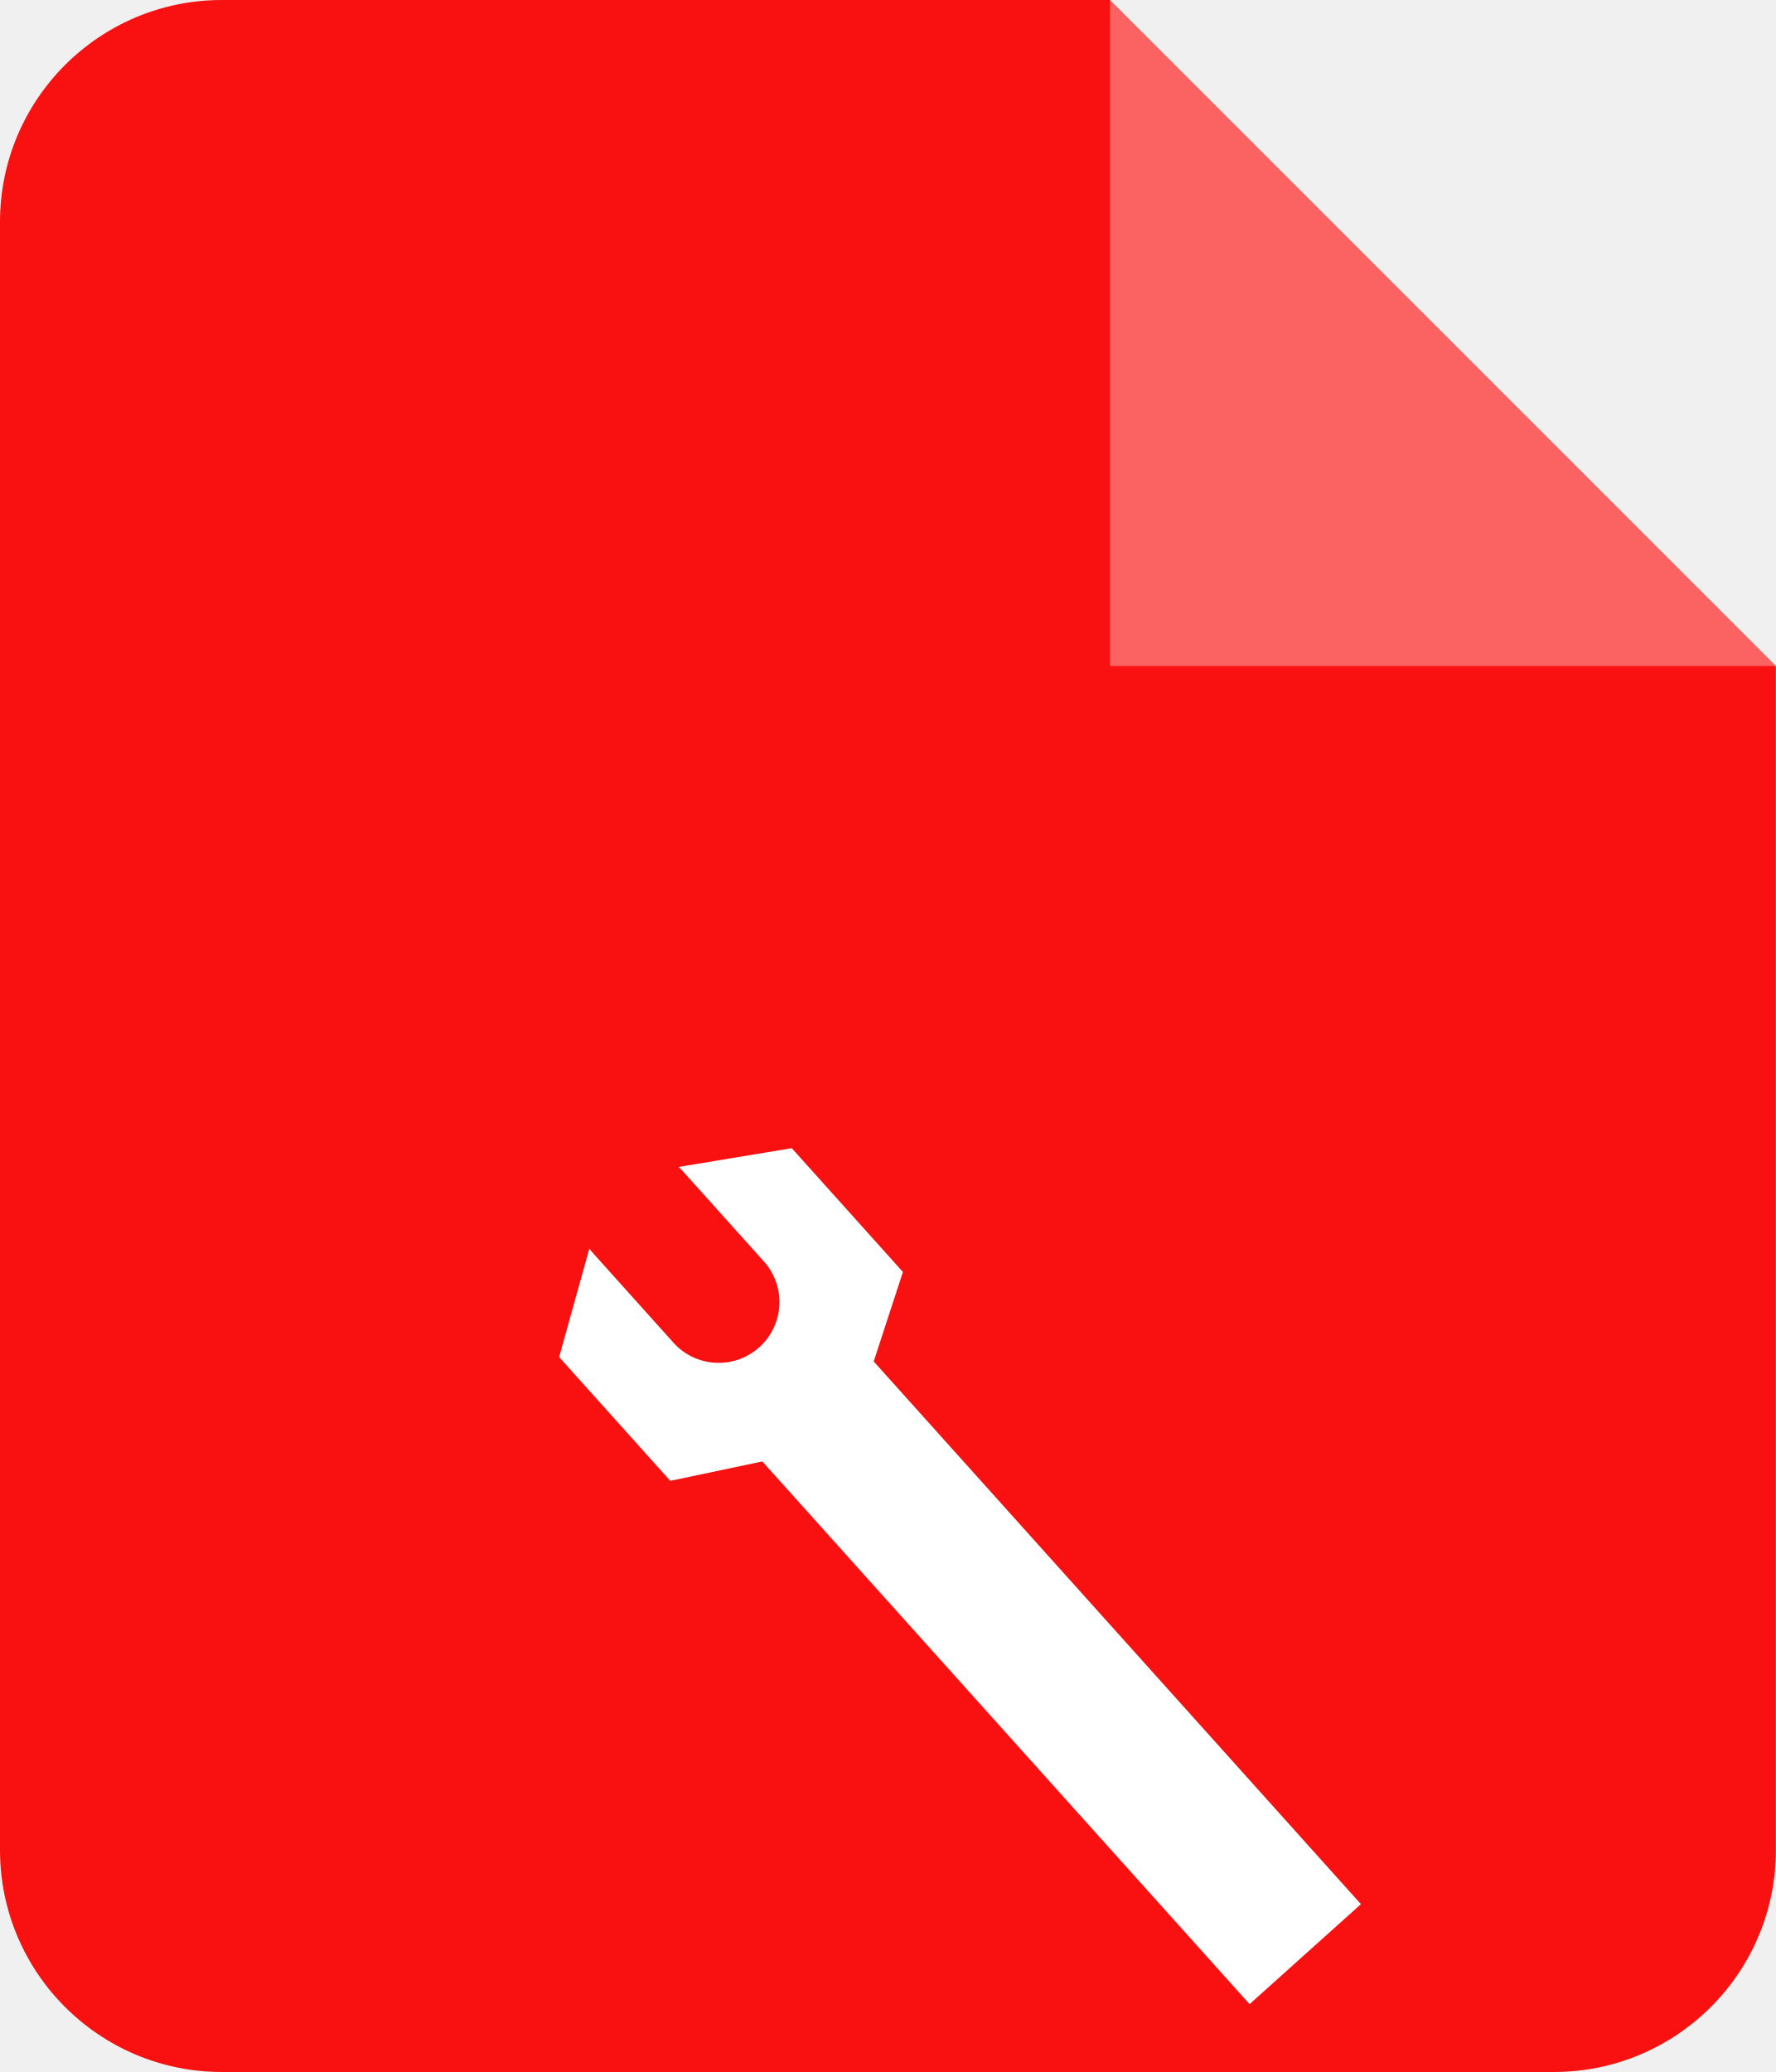
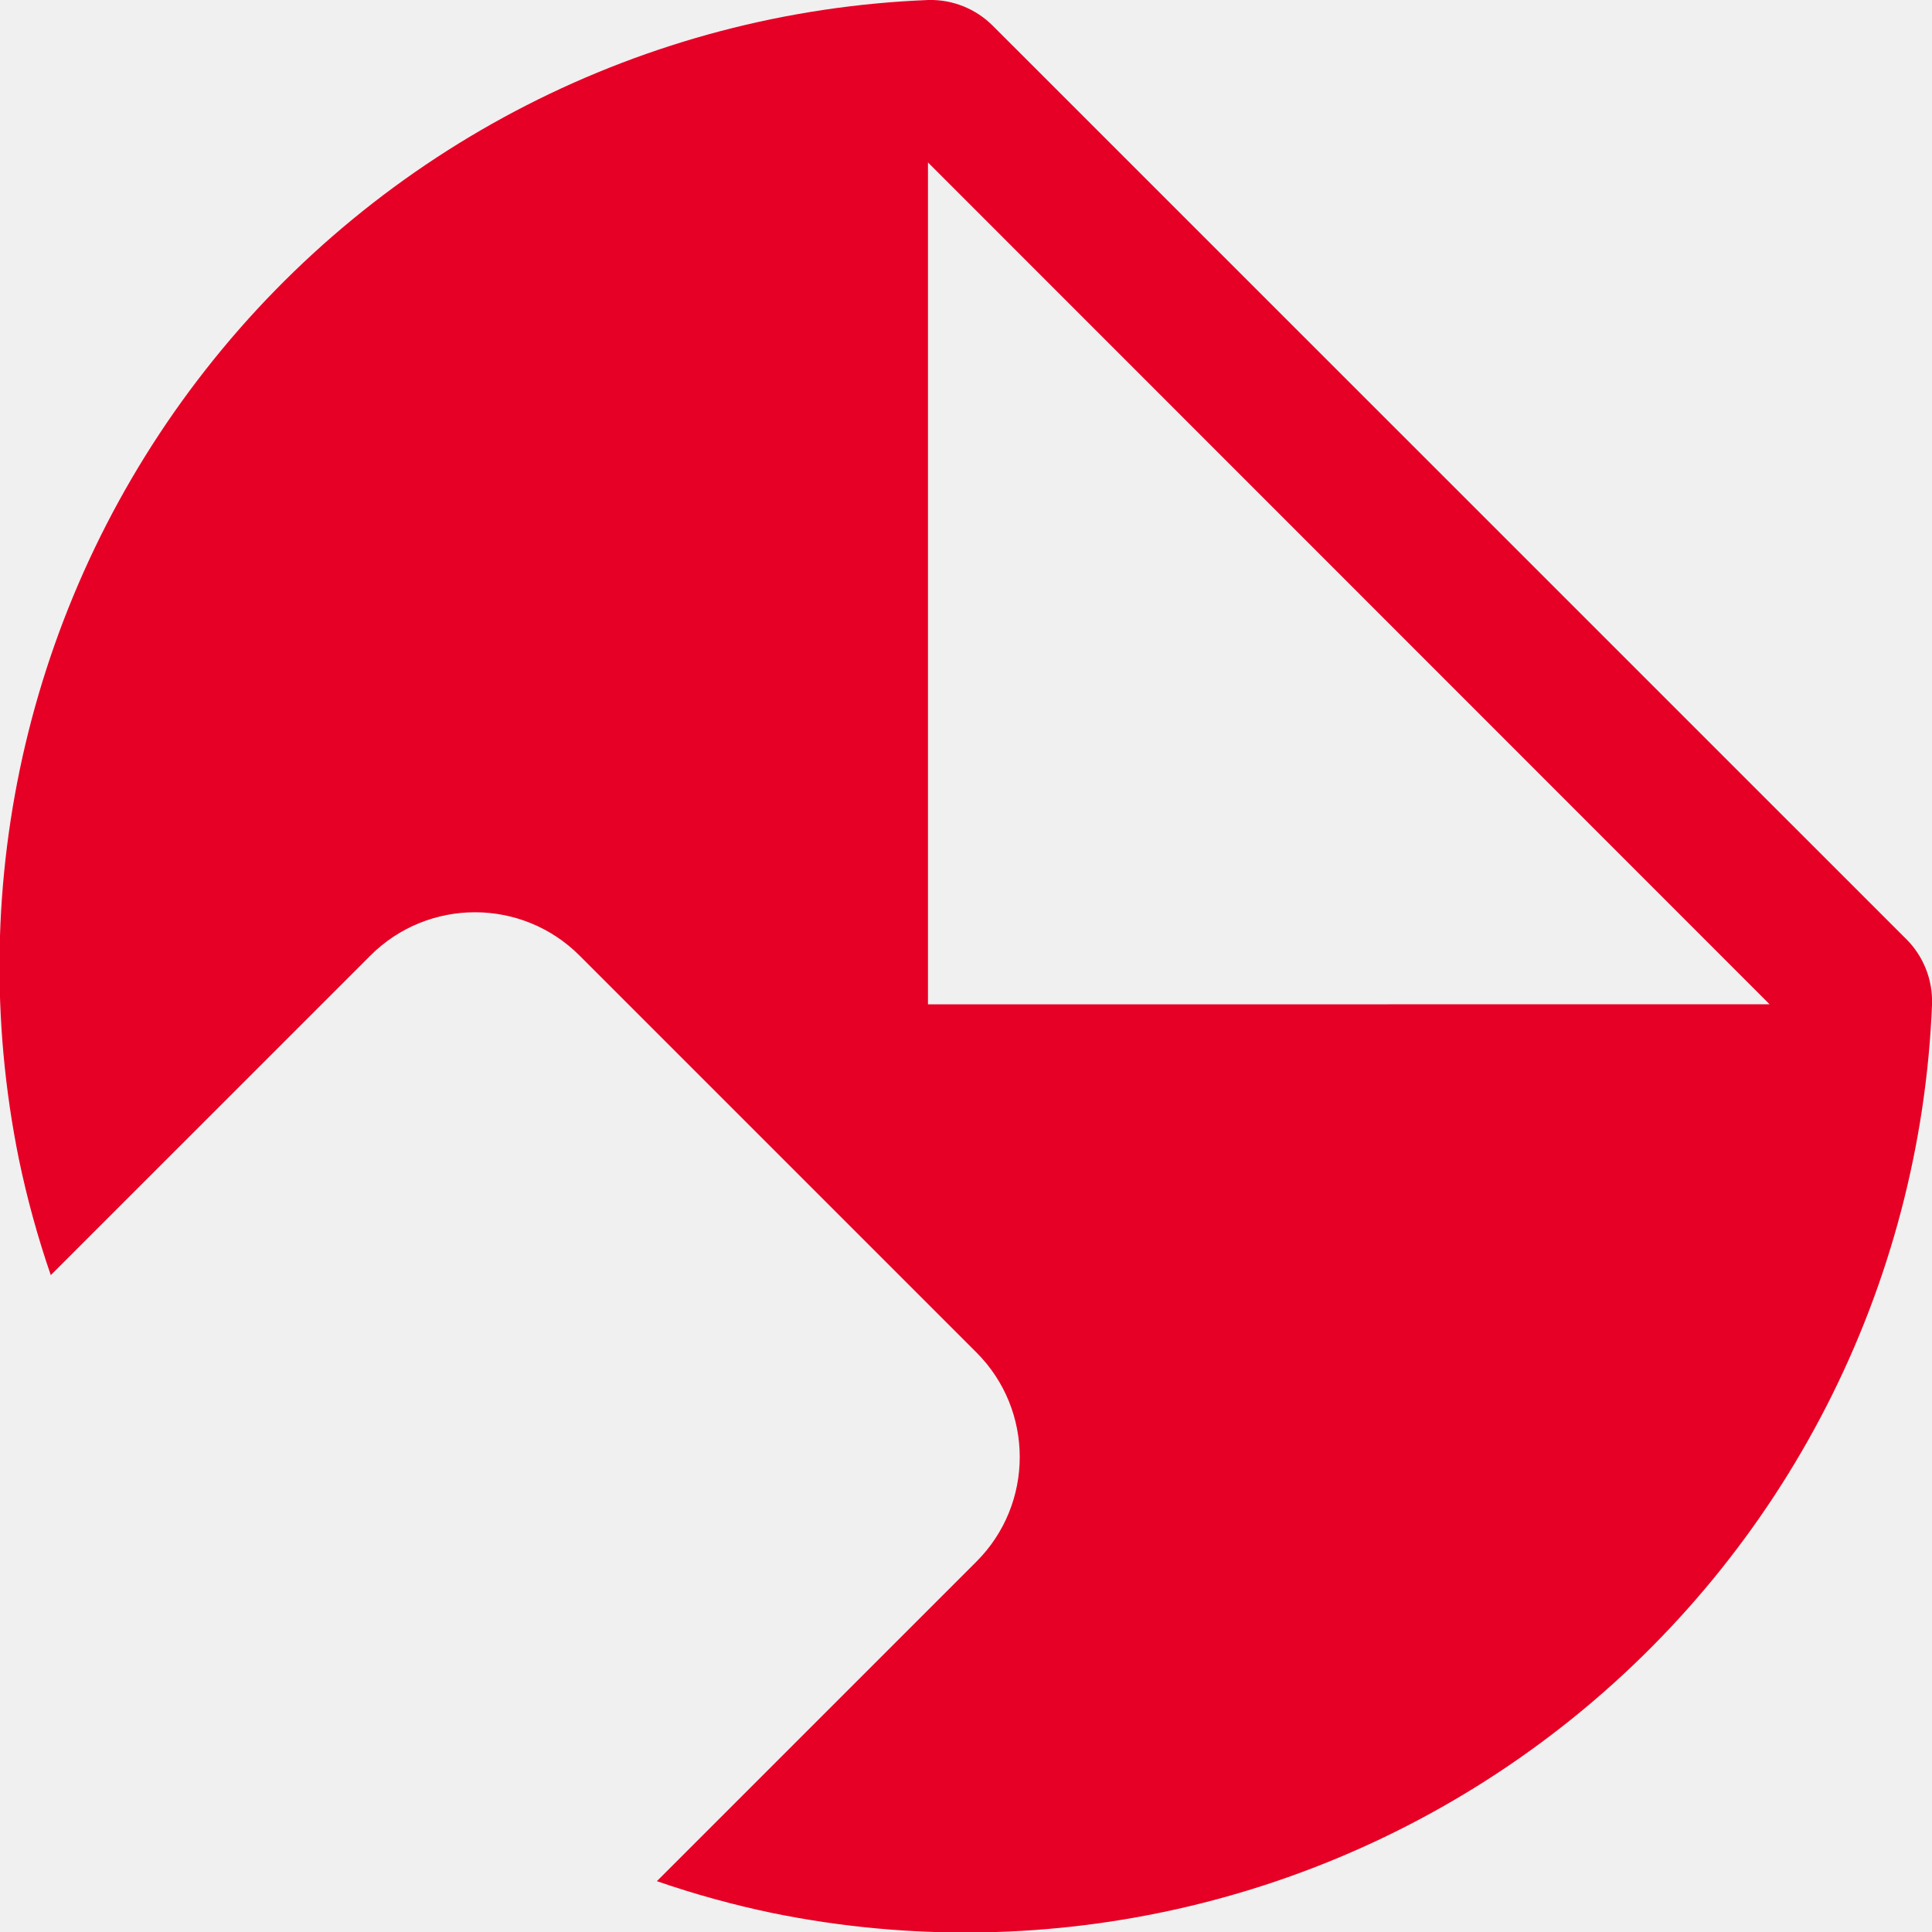
- <svg xmlns="http://www.w3.org/2000/svg" viewBox="0 0 24 28">
-   <path d="M 15 0 L 24 9 L 24 25 C 24 26.657 22.657 28 21 28 L 3 28 C 1.343 28 0 26.657 0 25 L 0 3 C 0 1.343 1.343 0 3 0 L 15 0 Z" fill="#F91010" />
-   <path d="M 15 0 L 24 9 L 15 9 L 15 0 Z" fill="#FFFFFF" opacity="0.35" />
-   <g transform="translate(7,17.719) matrix(0.744,-0.668,0.668,0.744,0,0) scale(0.42)">
-     <path d="M 10.061 1.983 L 10.061 7.337 L 7.438 8.851 L 7.438 32.321 L 2.622 32.321 L 2.622 8.851 L 0 7.337 L 0 1.983 L 3.053 0.037 C 3.049 0.085 3.046 0.134 3.046 0.184 L 3.046 4.096 C 3.046 5.176 3.922 6.052 5.002 6.052 C 6.082 6.052 6.958 5.176 6.958 4.096 L 6.958 0.184 C 6.958 0.122 6.954 0.06 6.948 0 L 10.061 1.983 Z" fill="#FFFFFF" />
+ <svg xmlns="http://www.w3.org/2000/svg" width="32" height="32" viewBox="0 0 32 32">
+   <defs>
+     <clipPath id="clip-path">
+       <rect id="Rectangle_4399" data-name="Rectangle 4399" width="32" height="32" transform="translate(18054 -2566)" fill="#fff" />
+     </clipPath>
+   </defs>
+   <g id="Mask_Group_255" data-name="Mask Group 255" transform="translate(-18054 2566)" clip-path="url(#clip-path)">
+     <g id="Group_65486" data-name="Group 65486" transform="translate(18054 -2566)">
+       <path id="Path_24313" data-name="Path 24313" d="M31.567,15.549,16.448.432A1.455,1.455,0,0,0,15.375,0,16.022,16.022,0,0,0,.312,19.2,15.677,15.677,0,0,0,.84,21.12l5.293-5.292a2.45,2.45,0,0,1,3.466,0L16.171,22.4a2.45,2.45,0,0,1,0,3.466l-5.292,5.292a15.677,15.677,0,0,0,1.915.528A16.022,16.022,0,0,0,32,16.625a1.46,1.46,0,0,0-.431-1.075m-16.2,1.085V2.69L29.309,16.634Z" transform="translate(0.001 0)" fill="#e60025" />
+     </g>
  </g>
</svg>
